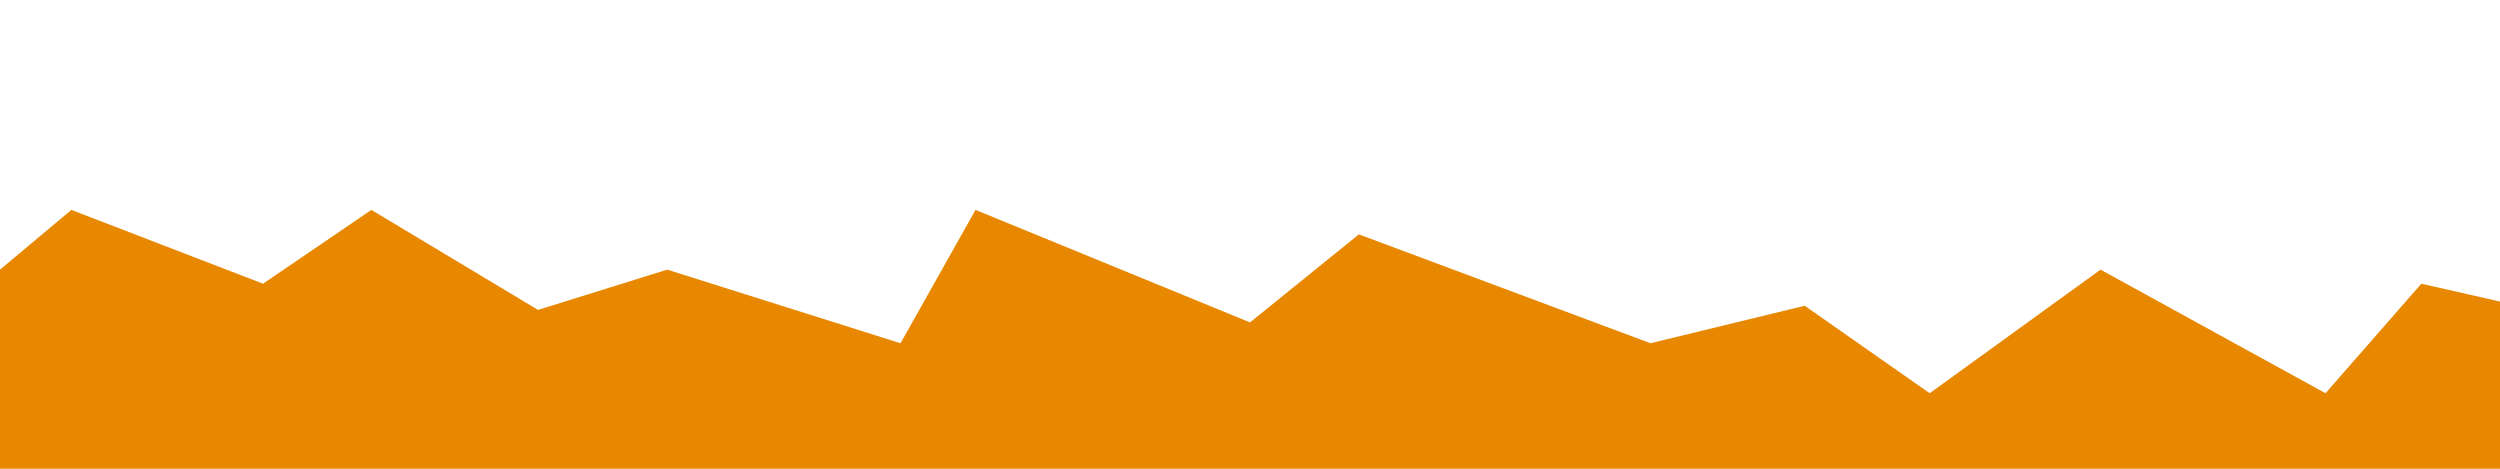
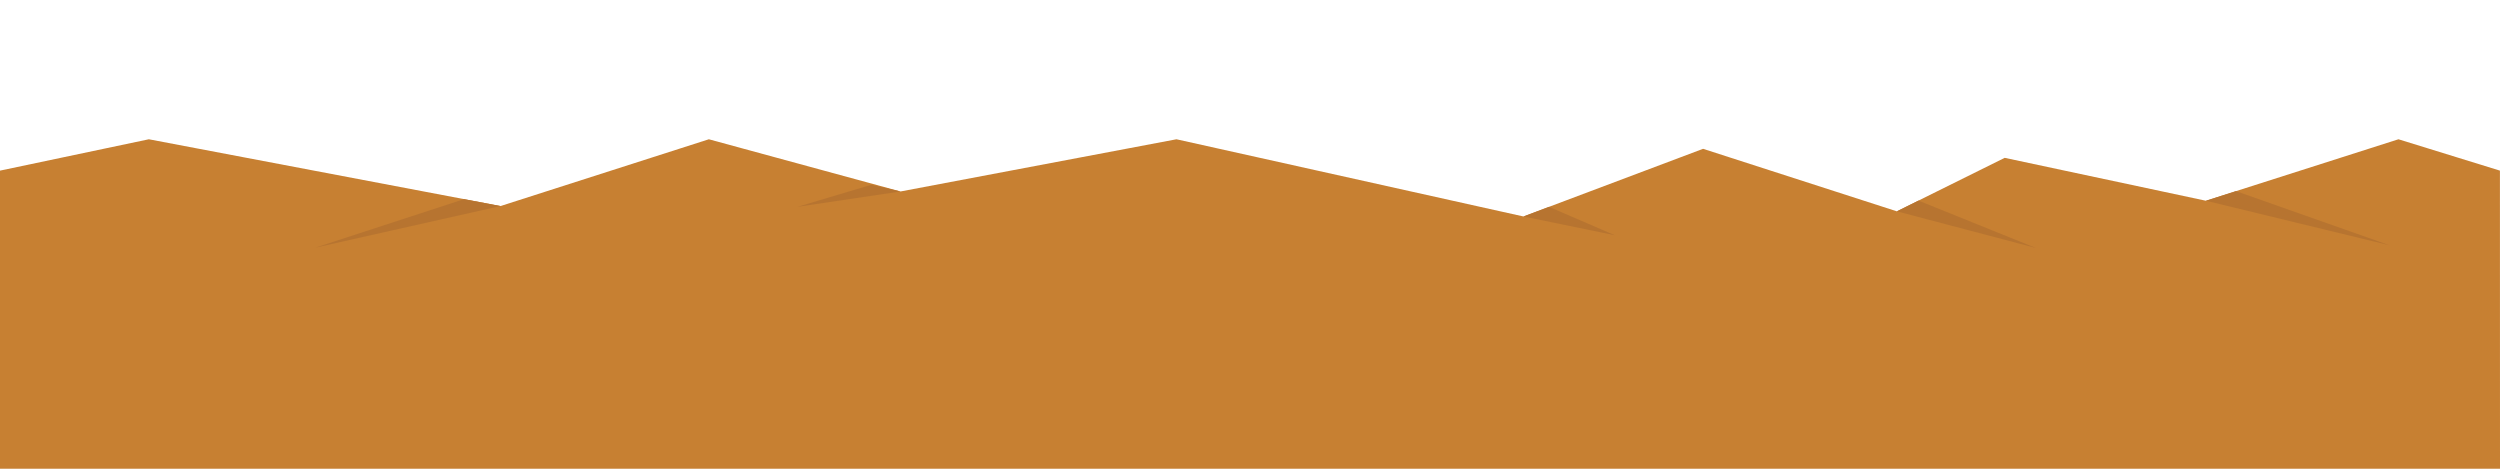
- <svg xmlns="http://www.w3.org/2000/svg" version="1.1" id="Layer_1" x="0px" y="0px" width="4800px" height="900px" viewBox="0 0 4800 900" enable-background="new 0 0 4800 900" xml:space="preserve">
-   <polygon fill="#E88800" points="0,517.712 137,403 505,544.707 713,403 1033,595 1281,517.712 1729,659 1873,403 2400,619 2609,450   3169,659 3465,587 3705,755 4033,517.712 4465,755 4649,544.707 4800,579 4800,900 0,900 " />
+ <svg xmlns="http://www.w3.org/2000/svg" version="1.1" x="0px" y="0px" width="4800px" height="900px" viewBox="0 0 4800 900" enable-background="new 0 0 4800 900" xml:space="preserve">
+   <g id="Layer_5">
+ </g>
+   <g id="Layer_3">
+ </g>
+   <g id="Layer_2">
+     <g>
+       <polygon fill="#C78032" points="0,327.617 285.785,267.398 961,395.617 1361,267.398 1729,367.617 2258.805,267.398 2925,415.617     3269.906,285.728 3641.943,405.74 3849,303.049 4235.32,385.416 4605.04,267.398 4799.871,327.617 4800,900 0,900   " />
+       <polygon fill="#B77430" points="961,395.617 605,475.617 891.059,382.336   " />
+       <polygon fill="#B77430" points="1729,367.617 1531,397.119 1673,354.792   " />
+       <polygon fill="#B77430" points="2925,415.617 3100.571,451.715 2974.118,397.119   " />
+       <polygon fill="#B77430" points="3641.943,405.74 3909,476.176 3683.464,385.148   " />
+       <polygon fill="#B77430" points="4235.32,385.416 4587.997,471.005 4293.126,366.964   " />
+     </g>
+   </g>
+   <g id="Layer_1">
+ </g>
+   <g id="measurement_x5F_tools">
+ </g>
</svg>
